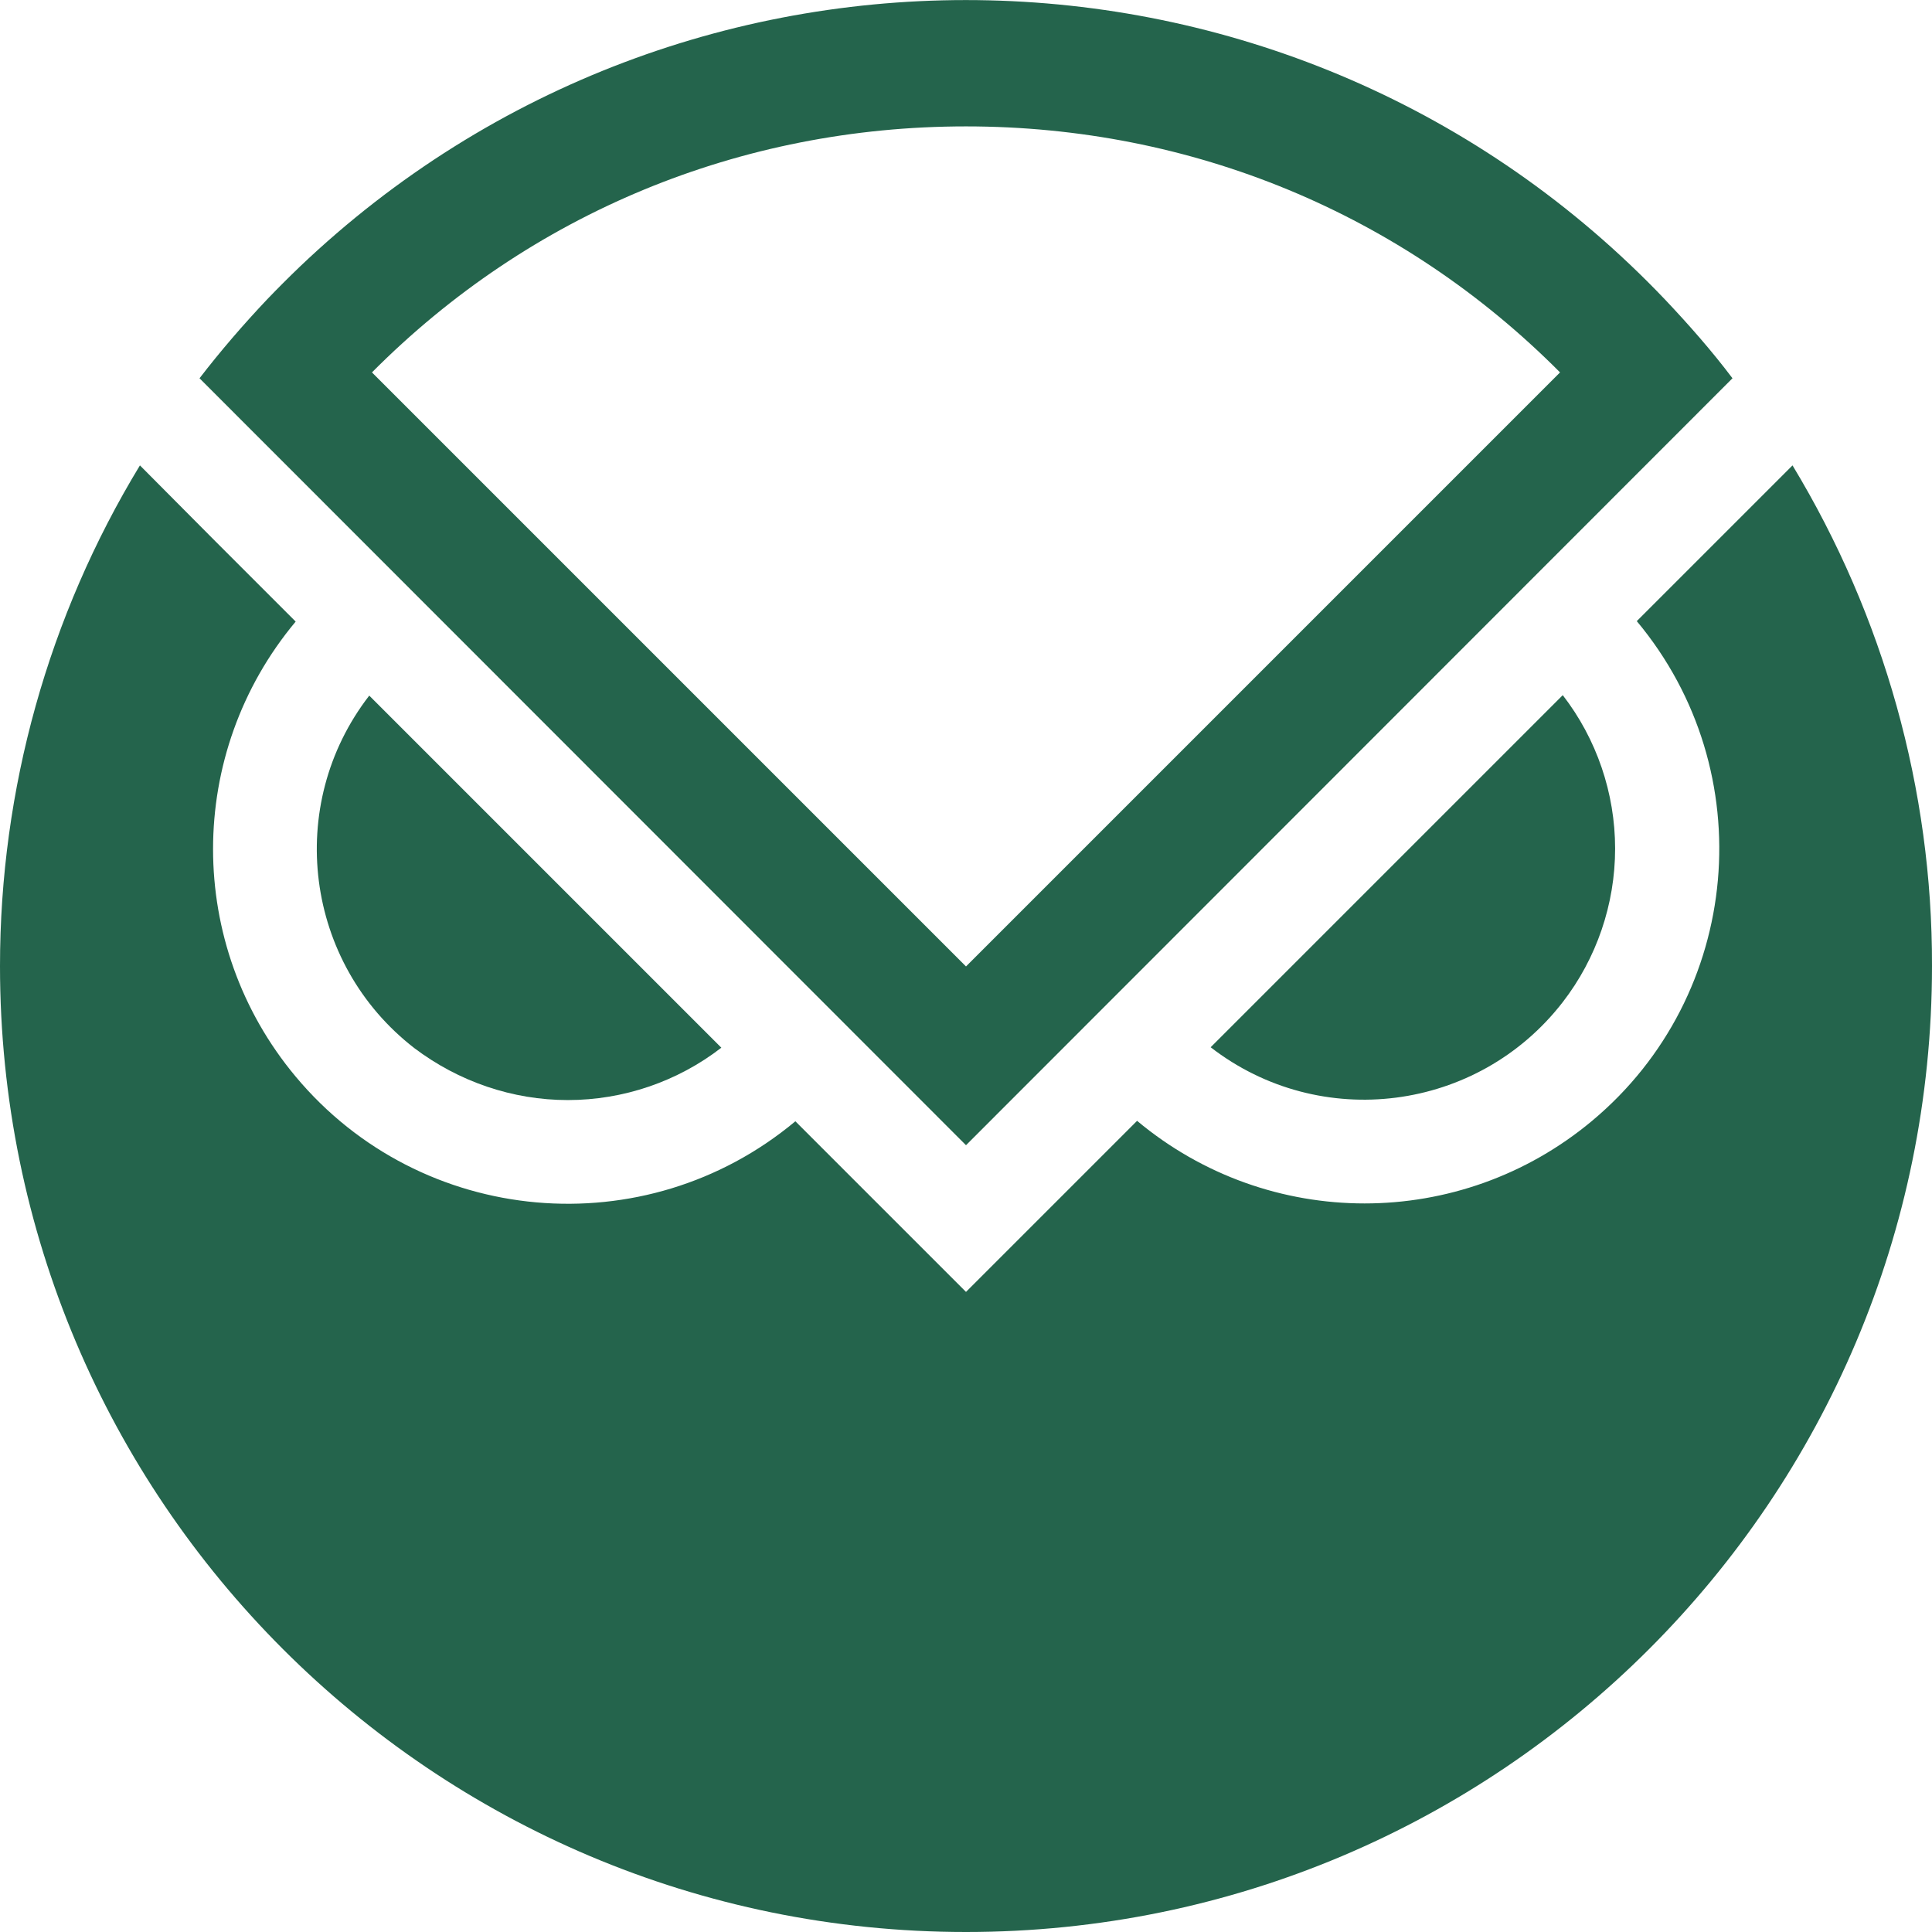
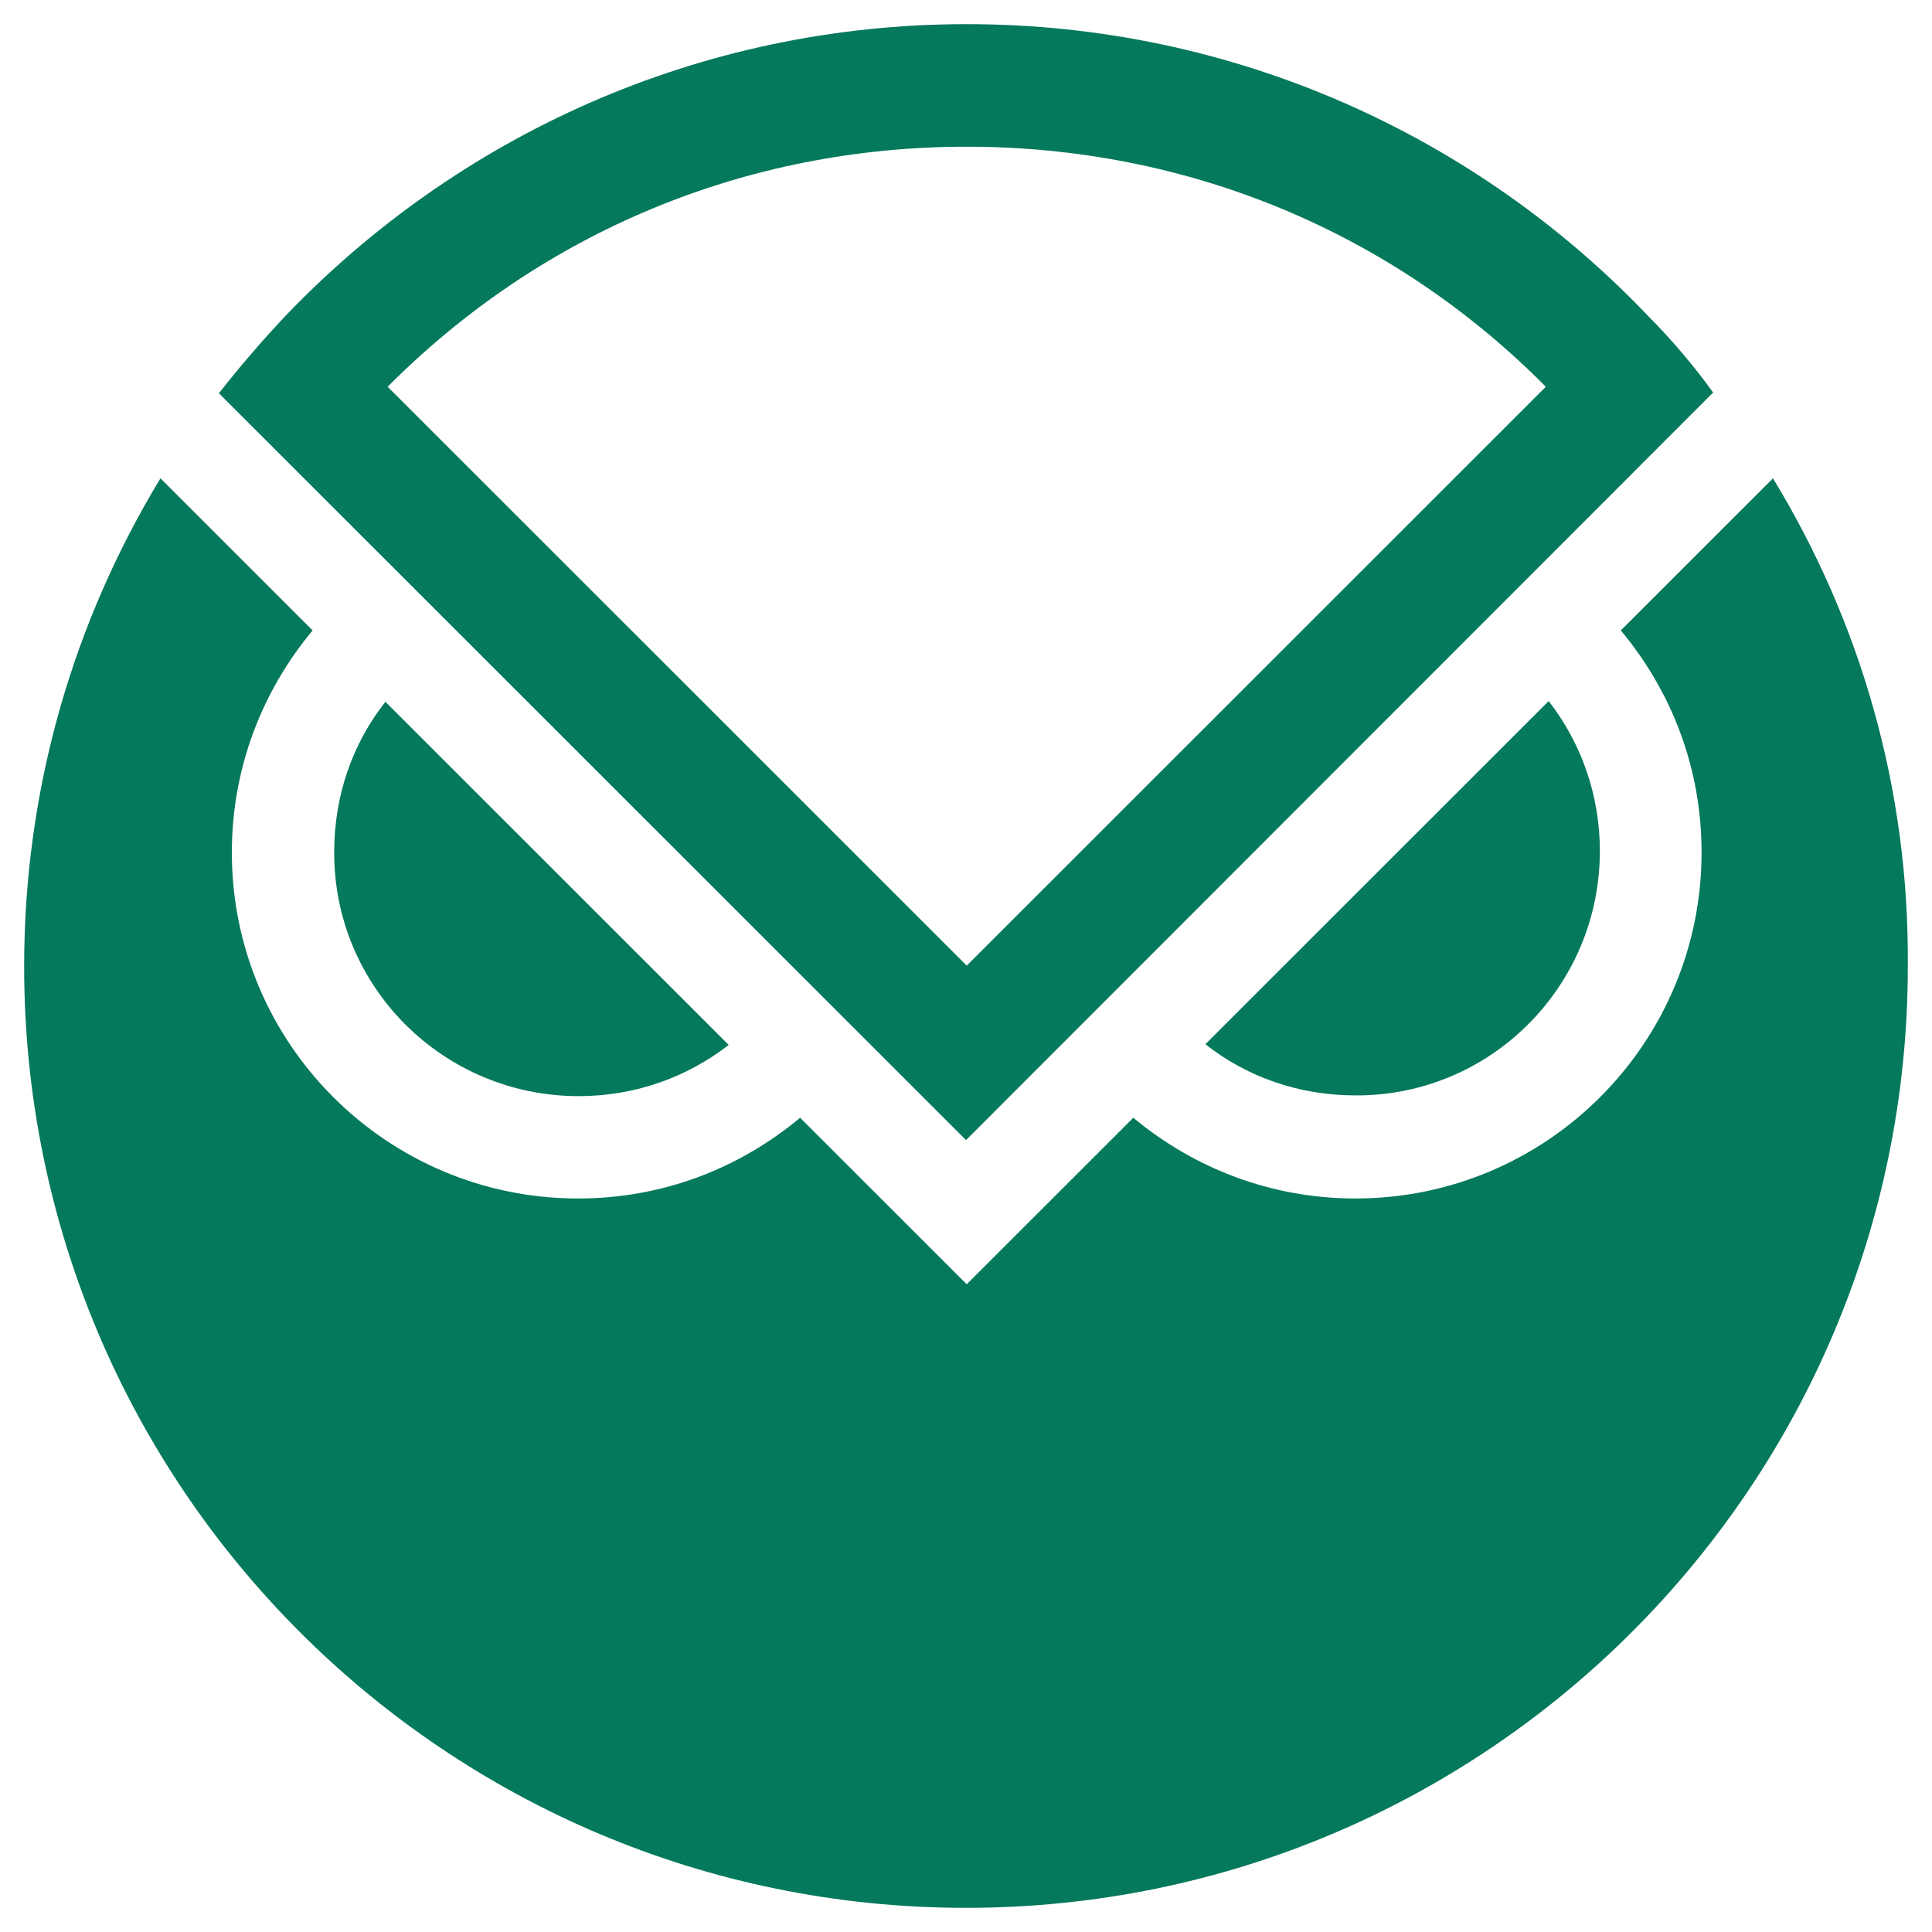
- <svg xmlns="http://www.w3.org/2000/svg" version="1.1" id="Layer_1" x="0px" y="0px" viewBox="0 0 428 428" style="enable-background:new 0 0 428 428;" xml:space="preserve">
-   <path style="fill:#24644c;" d="M125.8,243.7c12.3,0,24.3-4.1,34-11.6l-78-78c-18.8,24.3-14.3,59.3,10,78.1  C101.6,239.6,113.5,243.7,125.8,243.7L125.8,243.7z" />
-   <path style="fill:#24644c;" d="M357.8,188c0-12.3-4.1-24.3-11.6-34l-78,78c24.3,18.8,59.2,14.3,78-10  C353.7,212.3,357.8,200.3,357.8,188z" />
-   <path style="fill:#24644c;" d="M397.1,103.1l-34.5,34.5c27.8,33.3,23.4,82.9-9.9,110.7c-29.2,24.4-71.6,24.4-100.8,0L214,286.2  l-37.8-37.8c-33.3,27.8-82.9,23.4-110.7-9.9c-24.4-29.2-24.4-71.6,0-100.8L47.8,120L31,103.1C10.7,136.5,0,174.9,0,214  c0,118.2,95.8,214,214,214s214-95.8,214-214C428.1,174.9,417.3,136.5,397.1,103.1z" />
-   <path style="fill:#24644c;" d="M368.8,66.3c-81.5-85.5-216.9-88.7-302.4-7.2c-2.5,2.4-4.9,4.8-7.2,7.2c-5.3,5.6-10.3,11.4-15,17.5  L214,253.7L383.8,83.8C379.2,77.7,374.1,71.9,368.8,66.3z M214,28c50,0,96.6,19.3,131.6,54.5L214,214.1L82.4,82.5  C117.4,47.3,164,28,214,28z" />
+ <svg xmlns="http://www.w3.org/2000/svg" width="200" height="200" viewBox="0 0 200 200" fill="none">
+   <path d="M59.906 113.471C65.728 113.471 71.104 111.531 75.434 108.172L39.898 72.65C36.539 76.904 34.598 82.277 34.598 88.173C34.524 102.128 45.871 113.471 59.906 113.471Z" fill="#04795B" />
+   <path d="M165.617 88.096C165.617 82.275 163.676 76.903 160.317 72.574L124.781 108.096C129.037 111.455 134.412 113.395 140.31 113.395C154.27 113.469 165.617 102.126 165.617 88.096Z" fill="#04795B" />
+   <path d="M183.537 49.515L167.785 65.262C173.011 71.53 176.146 79.441 176.146 88.247C176.146 108.023 160.096 124.067 140.312 124.067C131.577 124.067 123.59 120.933 117.319 115.709L100.073 132.948L82.828 115.709C76.557 120.933 68.644 124.067 59.835 124.067C40.051 124.067 24 108.023 24 88.247C24 79.515 27.136 71.53 32.362 65.262L24.299 57.202L16.61 49.515C7.652 64.291 2.5 81.53 2.5 100.038C2.5 153.918 46.172 197.5 99.999 197.5C153.824 197.5 197.497 153.843 197.497 100.038C197.647 81.456 192.495 64.217 183.537 49.515Z" fill="#04795B" />
+   <path d="M170.625 32.724C152.932 14.142 127.848 2.5 100.077 2.5C72.305 2.5 47.297 14.142 29.529 32.724C27.14 35.261 24.826 37.948 22.66 40.709L100.002 118.022L177.344 40.635C175.403 37.947 173.089 35.187 170.625 32.724ZM100.077 15.187C122.921 15.187 144.123 23.993 160.024 40.037L100.077 99.963L40.129 40.037C56.106 23.993 77.233 15.187 100.077 15.187Z" fill="#04795B" />
</svg>
